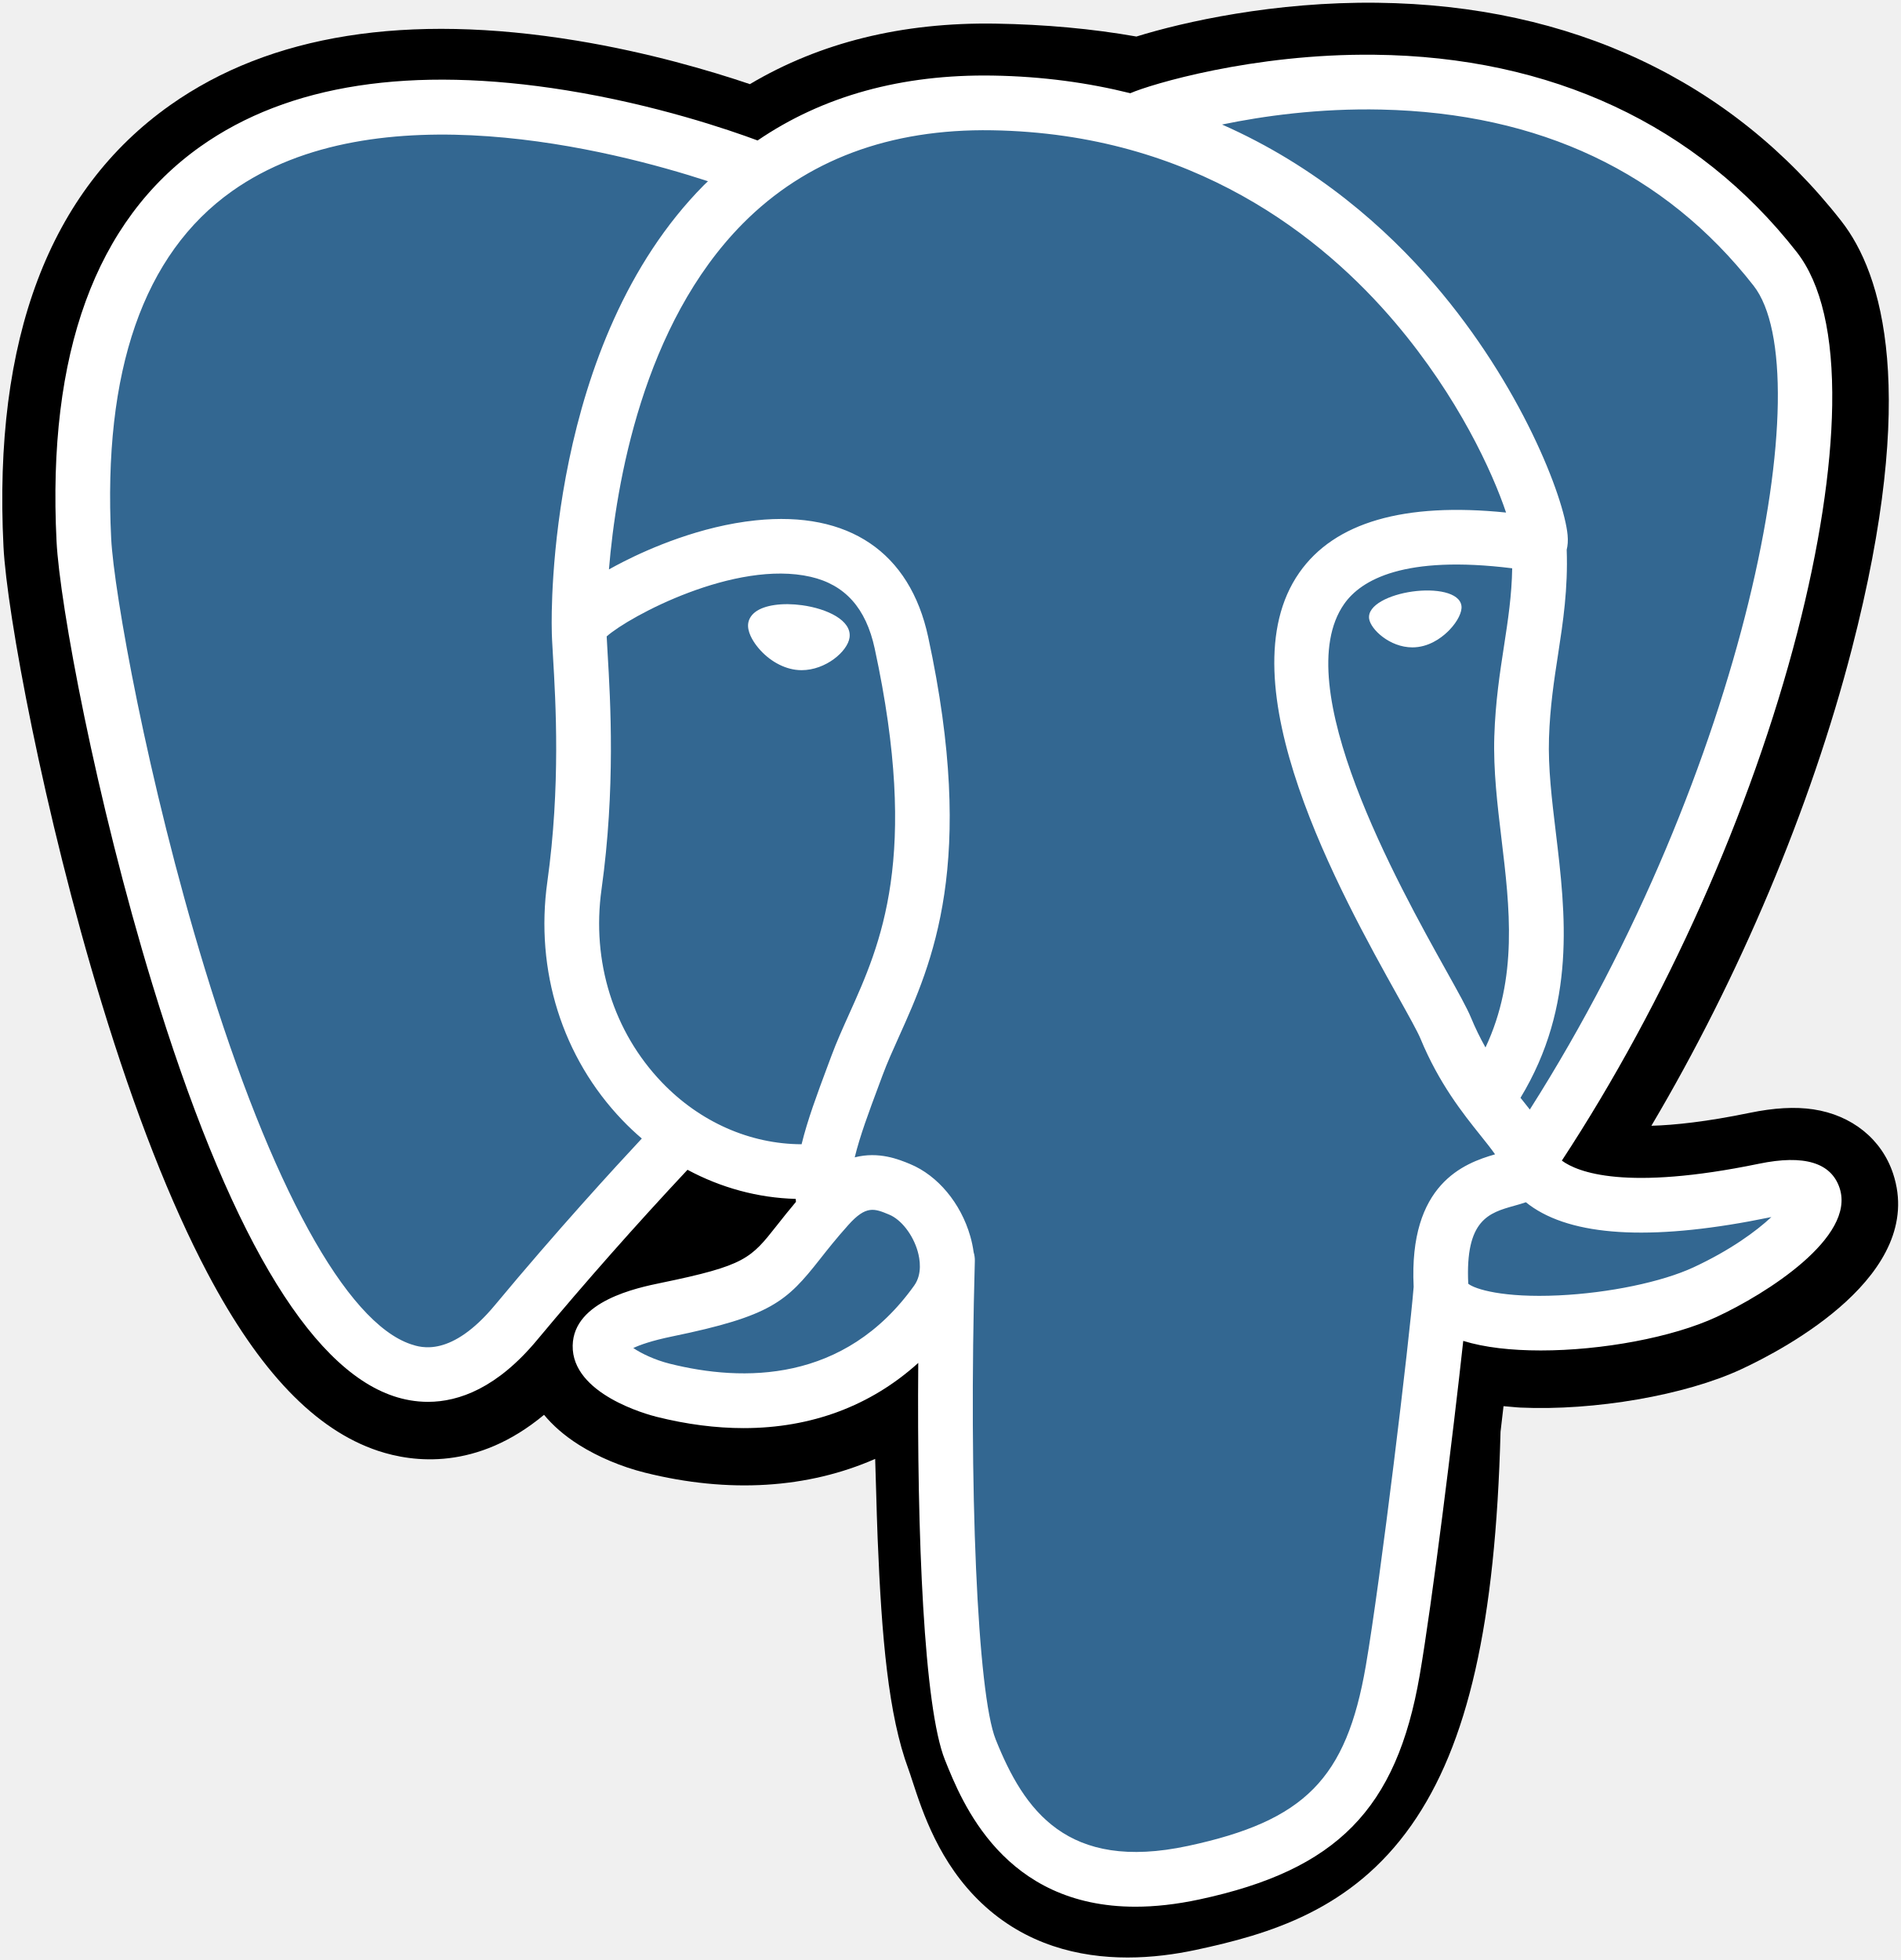
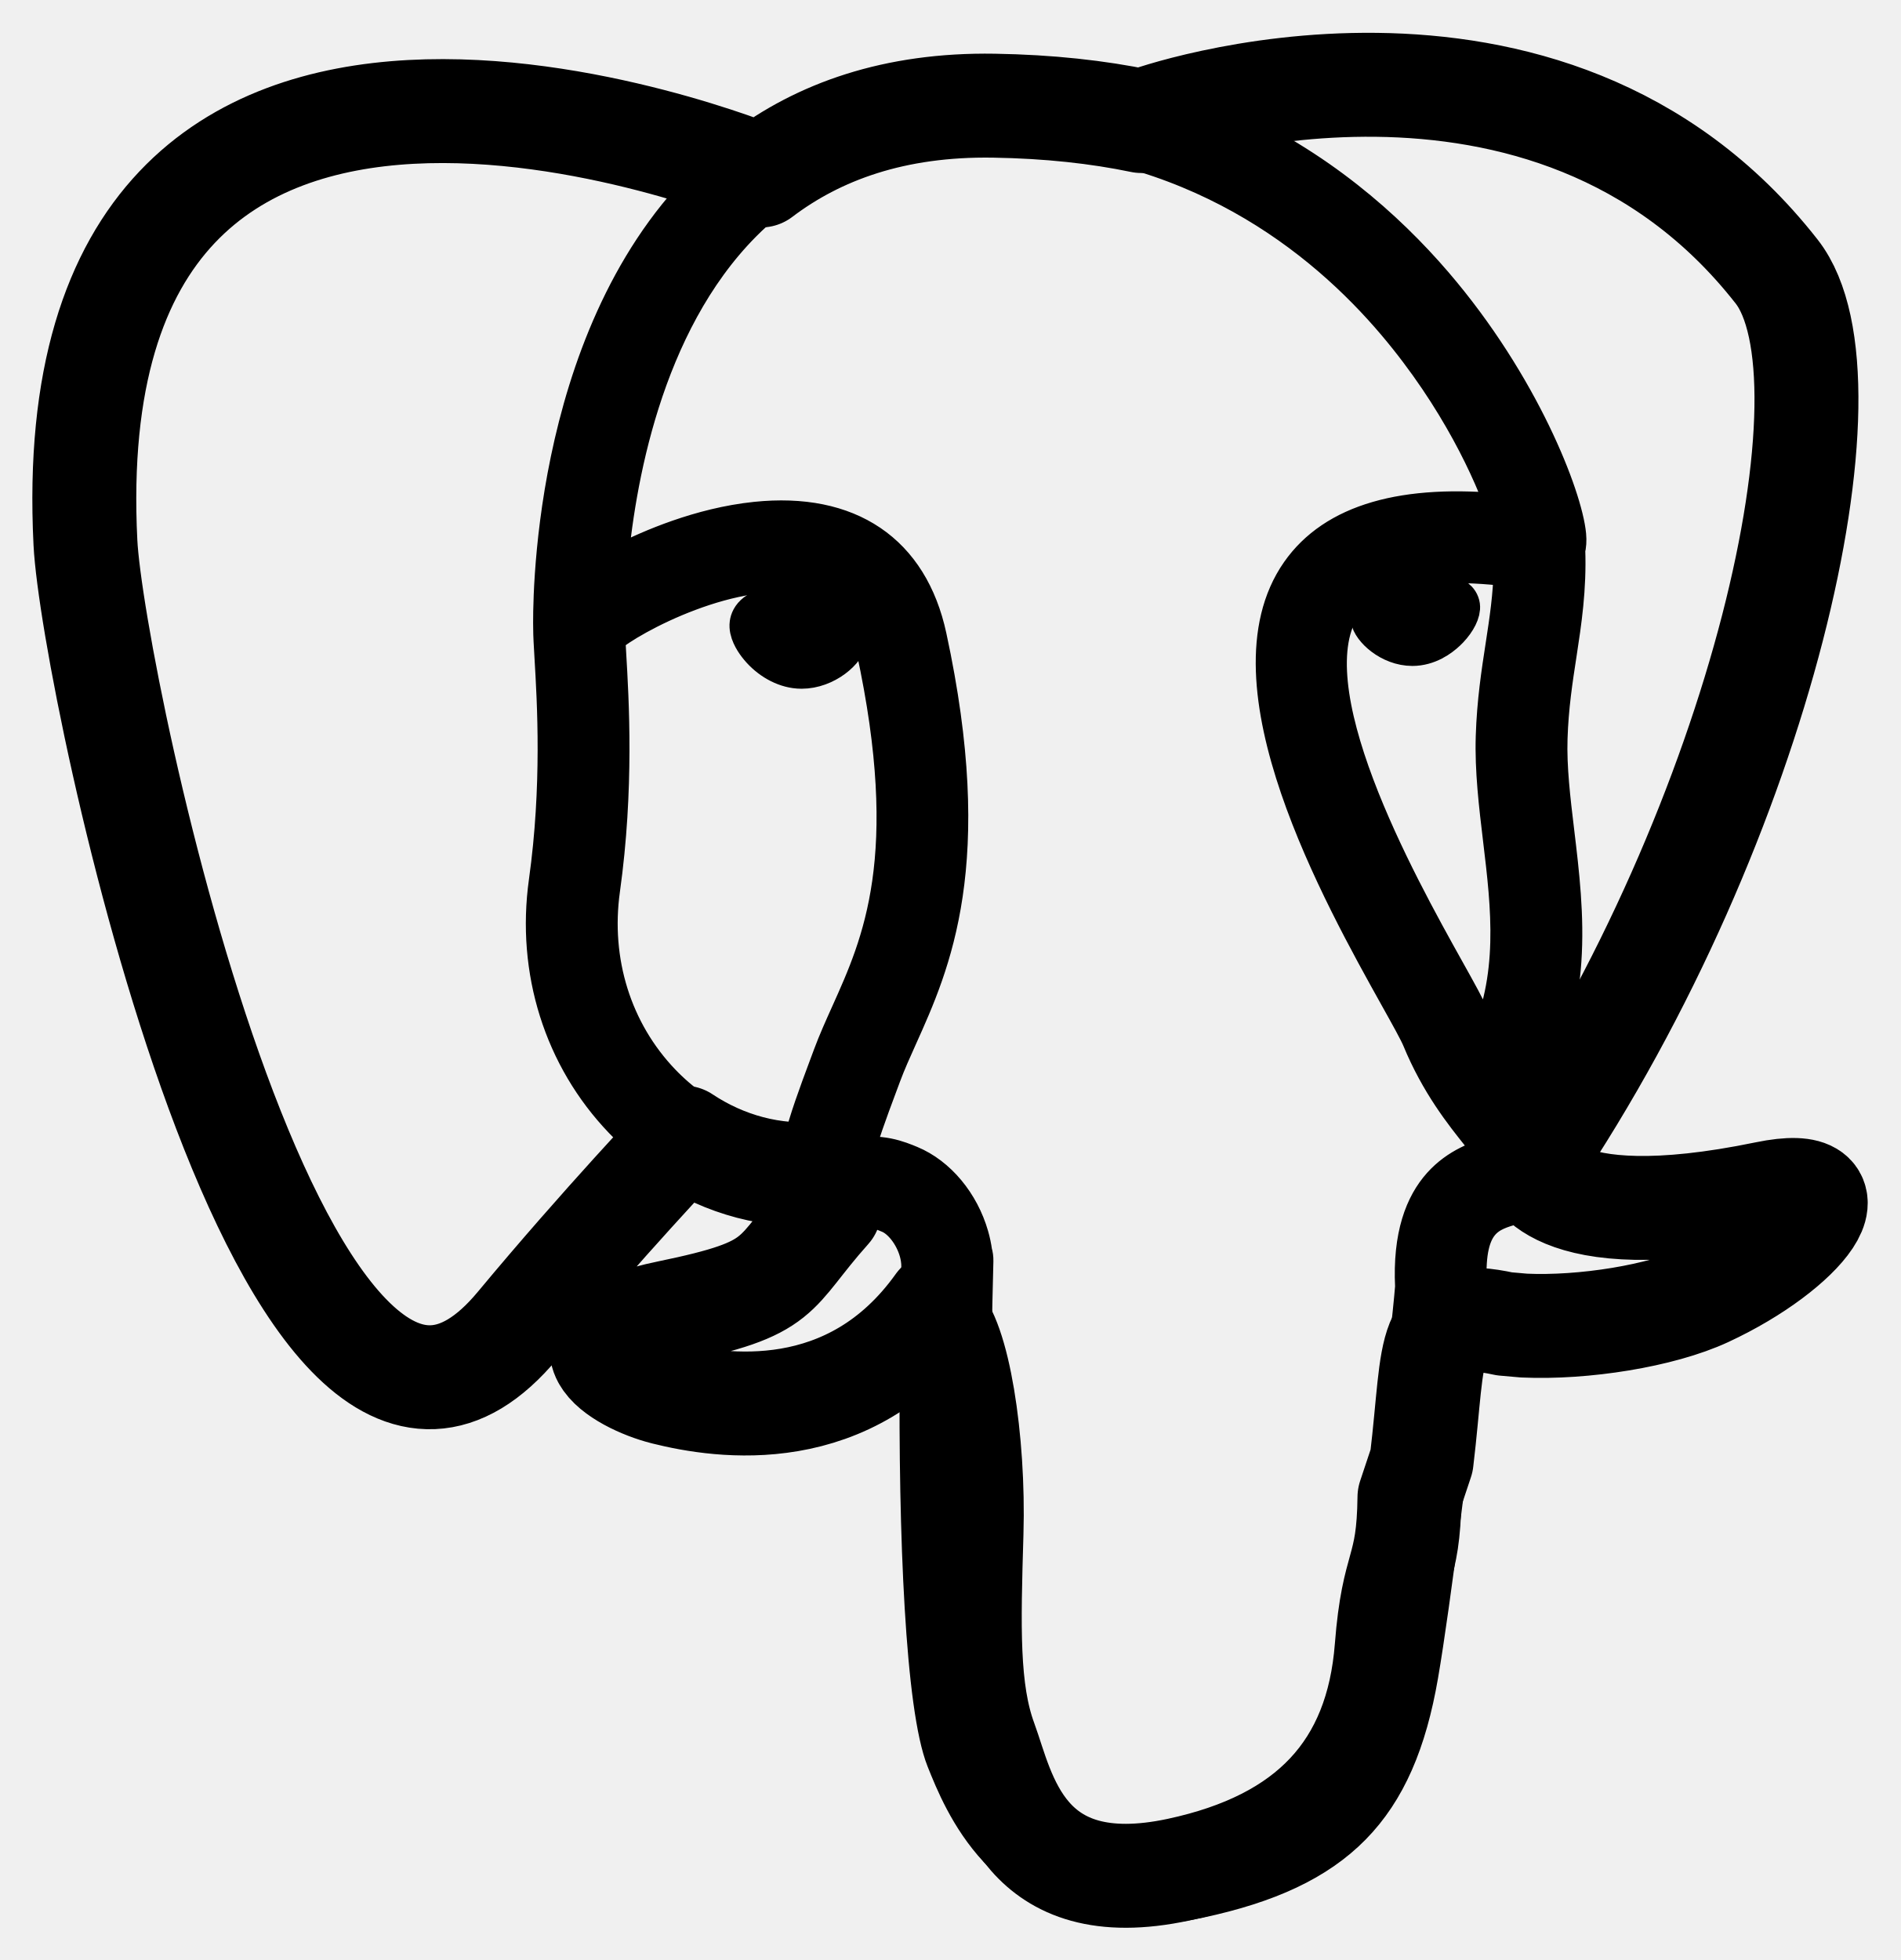
- <svg xmlns="http://www.w3.org/2000/svg" width="124.13" height="128" viewBox="0 0 256 264">
-   <path d="M255.008 158.086c-1.535-4.649-5.556-7.887-10.756-8.664c-2.452-.366-5.26-.21-8.583.475c-5.792 1.195-10.089 1.65-13.225 1.738c11.837-19.985 21.462-42.775 27.003-64.228c8.96-34.689 4.172-50.492-1.423-57.64C233.217 10.847 211.614.683 185.552.372c-13.903-.17-26.108 2.575-32.475 4.549c-5.928-1.046-12.302-1.63-18.99-1.738c-12.537-.2-23.614 2.533-33.079 8.15c-5.24-1.772-13.65-4.27-23.362-5.864c-22.842-3.75-41.252-.828-54.718 8.685C6.622 25.672-.937 45.684.461 73.634c.444 8.874 5.408 35.874 13.224 61.48c4.492 14.718 9.282 26.94 14.237 36.33c7.027 13.315 14.546 21.156 22.987 23.972c4.731 1.576 13.327 2.68 22.368-4.85c1.146 1.388 2.675 2.767 4.704 4.048c2.577 1.625 5.728 2.953 8.875 3.74c11.341 2.835 21.964 2.126 31.027-1.848c.056 1.612.099 3.152.135 4.482c.06 2.157.12 4.272.199 6.25c.537 13.374 1.447 23.773 4.143 31.049c.148.4.347 1.01.557 1.657c1.345 4.118 3.594 11.012 9.316 16.411c5.925 5.593 13.092 7.308 19.656 7.308c3.292 0 6.433-.432 9.188-1.022c9.82-2.105 20.973-5.311 29.041-16.799c7.628-10.86 11.336-27.217 12.007-52.99q.13-1.094.244-2.088l.16-1.362l1.797.158l.463.031c10.002.456 22.232-1.665 29.743-5.154c5.935-2.754 24.954-12.795 20.476-26.351" />
-   <path fill="#336791" d="M237.906 160.722c-29.74 6.135-31.785-3.934-31.785-3.934c31.4-46.593 44.527-105.736 33.2-120.211c-30.904-39.485-84.399-20.811-85.292-20.327l-.287.052c-5.876-1.22-12.451-1.946-19.842-2.067c-13.456-.22-23.664 3.528-31.41 9.402c0 0-95.43-39.314-90.991 49.444c.944 18.882 27.064 142.873 58.218 105.422c11.387-13.695 22.39-25.274 22.39-25.274c5.464 3.63 12.006 5.482 18.864 4.817l.533-.452c-.166 1.7-.09 3.363.213 5.332c-8.026 8.967-5.667 10.541-21.711 13.844c-16.235 3.346-6.698 9.302-.471 10.86c7.549 1.887 25.013 4.561 36.813-11.958l-.47 1.885c3.144 2.519 5.352 16.383 4.982 28.952c-.37 12.568-.617 21.197 1.86 27.937c2.479 6.74 4.948 21.905 26.04 17.386c17.623-3.777 26.756-13.564 28.027-29.89c.901-11.606 2.942-9.89 3.07-20.267l1.637-4.912c1.887-15.733.3-20.809 11.157-18.448l2.64.232c7.99.363 18.45-1.286 24.589-4.139c13.218-6.134 21.058-16.377 8.024-13.686z" />
-   <path fill="#FFF" d="M108.076 81.525c-2.68-.373-5.107-.028-6.335.902c-.69.523-.904 1.129-.962 1.546c-.154 1.105.62 2.327 1.096 2.957c1.346 1.784 3.312 3.01 5.258 3.28q.423.059.842.058c3.245 0 6.196-2.527 6.456-4.392c.325-2.336-3.066-3.893-6.355-4.35m88.784.073c-.256-1.831-3.514-2.353-6.606-1.923c-3.088.43-6.082 1.824-5.832 3.659c.2 1.427 2.777 3.863 5.827 3.863q.387 0 .78-.054c2.036-.282 3.53-1.575 4.24-2.32c1.08-1.136 1.706-2.402 1.591-3.225" />
-   <path fill="#FFF" d="M247.802 160.025c-1.134-3.429-4.784-4.532-10.848-3.28c-18.005 3.716-24.453 1.142-26.57-.417c13.995-21.32 25.508-47.092 31.719-71.137c2.942-11.39 4.567-21.968 4.7-30.59c.147-9.463-1.465-16.417-4.789-20.665c-13.402-17.125-33.072-26.311-56.882-26.563c-16.369-.184-30.199 4.005-32.88 5.183c-5.646-1.404-11.801-2.266-18.502-2.376c-12.288-.199-22.91 2.743-31.704 8.74c-3.82-1.422-13.692-4.811-25.765-6.756c-20.872-3.36-37.458-.814-49.294 7.571c-14.123 10.006-20.643 27.892-19.38 53.16c.425 8.501 5.269 34.653 12.913 59.698c10.062 32.964 21 51.625 32.508 55.464c1.347.449 2.9.763 4.613.763c4.198 0 9.345-1.892 14.7-8.33a530 530 0 0 1 20.261-22.926c4.524 2.428 9.494 3.784 14.577 3.92q.016.2.035.398a118 118 0 0 0-2.57 3.175c-3.522 4.471-4.255 5.402-15.592 7.736c-3.225.666-11.79 2.431-11.916 8.435c-.136 6.56 10.125 9.315 11.294 9.607c4.074 1.02 7.999 1.523 11.742 1.523c9.103 0 17.114-2.992 23.516-8.781c-.197 23.386.778 46.43 3.586 53.451c2.3 5.748 7.918 19.795 25.664 19.794c2.604 0 5.47-.303 8.623-.979c18.521-3.97 26.564-12.156 29.675-30.203c1.665-9.645 4.522-32.676 5.866-45.03c2.836.885 6.487 1.29 10.434 1.289c8.232 0 17.731-1.749 23.688-4.514c6.692-3.108 18.768-10.734 16.578-17.36m-44.106-83.48c-.061 3.647-.563 6.958-1.095 10.414c-.573 3.717-1.165 7.56-1.314 12.225c-.147 4.54.42 9.26.968 13.825c1.108 9.22 2.245 18.712-2.156 28.078a37 37 0 0 1-1.95-4.009c-.547-1.326-1.735-3.456-3.38-6.404c-6.399-11.476-21.384-38.35-13.713-49.316c2.285-3.264 8.084-6.62 22.64-4.813m-17.644-61.787c21.334.471 38.21 8.452 50.158 23.72c9.164 11.711-.927 64.998-30.14 110.969a171 171 0 0 0-.886-1.117l-.37-.462c7.549-12.467 6.073-24.802 4.759-35.738c-.54-4.488-1.05-8.727-.92-12.709c.134-4.22.692-7.84 1.232-11.34c.663-4.313 1.338-8.776 1.152-14.037c.139-.552.195-1.204.122-1.978c-.475-5.045-6.235-20.144-17.975-33.81c-6.422-7.475-15.787-15.84-28.574-21.482c5.5-1.14 13.021-2.203 21.442-2.016M66.674 175.778c-5.9 7.094-9.974 5.734-11.314 5.288c-8.73-2.912-18.86-21.364-27.791-50.624c-7.728-25.318-12.244-50.777-12.602-57.916c-1.128-22.578 4.345-38.313 16.268-46.769c19.404-13.76 51.306-5.524 64.125-1.347c-.184.182-.376.352-.558.537c-21.036 21.244-20.537 57.54-20.485 59.759c-.002.856.07 2.068.168 3.735c.362 6.105 1.036 17.467-.764 30.334c-1.672 11.957 2.014 23.66 10.111 32.109a36 36 0 0 0 2.617 2.468c-3.604 3.86-11.437 12.396-19.775 22.426m22.479-29.993c-6.526-6.81-9.49-16.282-8.133-25.99c1.9-13.592 1.199-25.43.822-31.79c-.053-.89-.1-1.67-.127-2.285c3.073-2.725 17.314-10.355 27.47-8.028c4.634 1.061 7.458 4.217 8.632 9.645c6.076 28.103.804 39.816-3.432 49.229c-.873 1.939-1.698 3.772-2.402 5.668l-.546 1.466c-1.382 3.706-2.668 7.152-3.465 10.424c-6.938-.02-13.687-2.984-18.819-8.34m1.065 37.9c-2.026-.506-3.848-1.385-4.917-2.114c.893-.42 2.482-.992 5.238-1.56c13.337-2.745 15.397-4.683 19.895-10.394c1.031-1.31 2.2-2.794 3.819-4.602l.002-.002c2.411-2.7 3.514-2.242 5.514-1.412c1.621.67 3.2 2.702 3.84 4.938c.303 1.056.643 3.06-.47 4.62c-9.396 13.156-23.088 12.987-32.921 10.526m69.799 64.952c-16.316 3.496-22.093-4.829-25.9-14.346c-2.457-6.144-3.665-33.85-2.808-64.447c.011-.407-.047-.8-.159-1.17a15.4 15.4 0 0 0-.456-2.162c-1.274-4.452-4.379-8.176-8.104-9.72c-1.48-.613-4.196-1.738-7.46-.903c.696-2.868 1.903-6.107 3.212-9.614l.549-1.475c.618-1.663 1.394-3.386 2.214-5.21c4.433-9.848 10.504-23.337 3.915-53.81c-2.468-11.414-10.71-16.988-23.204-15.693c-7.49.775-14.343 3.797-17.761 5.53c-.735.372-1.407.732-2.035 1.082c.954-11.5 4.558-32.992 18.04-46.59c8.489-8.56 19.794-12.788 33.568-12.56c27.14.444 44.544 14.372 54.366 25.979c8.464 10.001 13.047 20.076 14.876 25.51c-13.755-1.399-23.11 1.316-27.852 8.096c-10.317 14.748 5.644 43.372 13.315 57.129c1.407 2.521 2.621 4.7 3.003 5.626c2.498 6.054 5.732 10.096 8.093 13.046c.724.904 1.426 1.781 1.96 2.547c-4.166 1.201-11.649 3.976-10.967 17.847c-.55 6.96-4.461 39.546-6.448 51.059c-2.623 15.21-8.22 20.875-23.957 24.25m68.104-77.936c-4.26 1.977-11.389 3.46-18.161 3.779c-7.48.35-11.288-.838-12.184-1.569c-.42-8.644 2.797-9.547 6.202-10.503c.535-.15 1.057-.297 1.561-.473q.469.383 1.032.756c6.012 3.968 16.735 4.396 31.874 1.271l.166-.033c-2.042 1.909-5.536 4.471-10.49 6.772" />
+ <svg xmlns="http://www.w3.org/2000/svg" width="124.13" height="128" viewBox="0 0 256 264" fill="none" stroke="#000" stroke-linejoin="round">
+   <path stroke-width="14" d="M237.906 160.722c-29.74 6.135-31.785-3.934-31.785-3.934c31.4-46.593 44.527-105.736 33.2-120.211c-30.904-39.485-84.399-20.811-85.292-20.327l-.287.052c-5.876-1.22-12.451-1.946-19.842-2.067c-13.456-.22-23.664 3.528-31.41 9.402c0 0-95.43-39.314-90.991 49.444c.944 18.882 27.064 142.873 58.218 105.422c11.387-13.695 22.39-25.274 22.39-25.274c5.464 3.63 12.006 5.482 18.864 4.817l.533-.452c-.166 1.7-.09 3.363.213 5.332c-8.026 8.967-5.667 10.541-21.711 13.844c-16.235 3.346-6.698 9.302-.471 10.86c7.549 1.887 25.013 4.561 36.813-11.958l-.47 1.885c3.144 2.519 5.352 16.383 4.982 28.952c-.37 12.568-.617 21.197 1.86 27.937c2.479 6.74 4.948 21.905 26.04 17.386c17.623-3.777 26.756-13.564 28.027-29.89c.901-11.606 2.942-9.89 3.07-20.267l1.637-4.912c1.887-15.733.3-20.809 11.157-18.448l2.64.232c7.99.363 18.45-1.286 24.589-4.139c13.218-6.134 21.058-16.377 8.024-13.686z" />
+   <path fill="#000" stroke="#000" stroke-width="5" d="M108.076 81.525c-2.68-.373-5.107-.028-6.335.902c-.69.523-.904 1.129-.962 1.546c-.154 1.105.62 2.327 1.096 2.957c1.346 1.784 3.312 3.01 5.258 3.28q.423.059.842.058c3.245 0 6.196-2.527 6.456-4.392c.325-2.336-3.066-3.893-6.355-4.35m88.784.073c-.256-1.831-3.514-2.353-6.606-1.923c-3.088.43-6.082 1.824-5.832 3.659c.2 1.427 2.777 3.863 5.827 3.863q.387 0 .78-.054c2.036-.282 3.53-1.575 4.24-2.32c1.08-1.136 1.706-2.402 1.591-3.225" />
+   <path fill="#000" stroke="#000" stroke-width="5" d="M247.802 160.025c-1.134-3.429-4.784-4.532-10.848-3.28c-18.005 3.716-24.453 1.142-26.57-.417c13.995-21.32 25.508-47.092 31.719-71.137c2.942-11.39 4.567-21.968 4.7-30.59c.147-9.463-1.465-16.417-4.789-20.665c-13.402-17.125-33.072-26.311-56.882-26.563c-16.369-.184-30.199 4.005-32.88 5.183c-5.646-1.404-11.801-2.266-18.502-2.376c-12.288-.199-22.91 2.743-31.704 8.74c-3.82-1.422-13.692-4.811-25.765-6.756c-20.872-3.36-37.458-.814-49.294 7.571c-14.123 10.006-20.643 27.892-19.38 53.16c.425 8.501 5.269 34.653 12.913 59.698c10.062 32.964 21 51.625 32.508 55.464c1.347.449 2.9.763 4.613.763c4.198 0 9.345-1.892 14.7-8.33a530 530 0 0 1 20.261-22.926c4.524 2.428 9.494 3.784 14.577 3.92q.016.2.035.398a118 118 0 0 0-2.57 3.175c-3.522 4.471-4.255 5.402-15.592 7.736c-3.225.666-11.79 2.431-11.916 8.435c-.136 6.56 10.125 9.315 11.294 9.607c4.074 1.02 7.999 1.523 11.742 1.523c9.103 0 17.114-2.992 23.516-8.781c-.197 23.386.778 46.43 3.586 53.451c2.3 5.748 7.918 19.795 25.664 19.794c2.604 0 5.47-.303 8.623-.979c18.521-3.97 26.564-12.156 29.675-30.203c1.665-9.645 4.522-32.676 5.866-45.03c2.836.885 6.487 1.29 10.434 1.289c8.232 0 17.731-1.749 23.688-4.514c6.692-3.108 18.768-10.734 16.578-17.36m-44.106-83.48c-.061 3.647-.563 6.958-1.095 10.414c-.573 3.717-1.165 7.56-1.314 12.225c-.147 4.54.42 9.26.968 13.825c1.108 9.22 2.245 18.712-2.156 28.078a37 37 0 0 1-1.95-4.009c-.547-1.326-1.735-3.456-3.38-6.404c-6.399-11.476-21.384-38.35-13.713-49.316c2.285-3.264 8.084-6.62 22.64-4.813m-17.644-61.787c21.334.471 38.21 8.452 50.158 23.72c9.164 11.711-.927 64.998-30.14 110.969a171 171 0 0 0-.886-1.117l-.37-.462c7.549-12.467 6.073-24.802 4.759-35.738c-.54-4.488-1.05-8.727-.92-12.709c.134-4.22.692-7.84 1.232-11.34c.663-4.313 1.338-8.776 1.152-14.037c.139-.552.195-1.204.122-1.978c-.475-5.045-6.235-20.144-17.975-33.81c-6.422-7.475-15.787-15.84-28.574-21.482c5.5-1.14 13.021-2.203 21.442-2.016M66.674 175.778c-5.9 7.094-9.974 5.734-11.314 5.288c-8.73-2.912-18.86-21.364-27.791-50.624c-7.728-25.318-12.244-50.777-12.602-57.916c-1.128-22.578 4.345-38.313 16.268-46.769c19.404-13.76 51.306-5.524 64.125-1.347c-.184.182-.376.352-.558.537c-21.036 21.244-20.537 57.54-20.485 59.759c-.002.856.07 2.068.168 3.735c.362 6.105 1.036 17.467-.764 30.334c-1.672 11.957 2.014 23.66 10.111 32.109a36 36 0 0 0 2.617 2.468c-3.604 3.86-11.437 12.396-19.775 22.426m22.479-29.993c-6.526-6.81-9.49-16.282-8.133-25.99c1.9-13.592 1.199-25.43.822-31.79c-.053-.89-.1-1.67-.127-2.285c3.073-2.725 17.314-10.355 27.47-8.028c4.634 1.061 7.458 4.217 8.632 9.645c6.076 28.103.804 39.816-3.432 49.229c-.873 1.939-1.698 3.772-2.402 5.668l-.546 1.466c-1.382 3.706-2.668 7.152-3.465 10.424c-6.938-.02-13.687-2.984-18.819-8.34m1.065 37.9c-2.026-.506-3.848-1.385-4.917-2.114c.893-.42 2.482-.992 5.238-1.56c13.337-2.745 15.397-4.683 19.895-10.394c1.031-1.31 2.2-2.794 3.819-4.602l.002-.002c2.411-2.7 3.514-2.242 5.514-1.412c1.621.67 3.2 2.702 3.84 4.938c.303 1.056.643 3.06-.47 4.62c-9.396 13.156-23.088 12.987-32.921 10.526m69.799 64.952c-16.316 3.496-22.093-4.829-25.9-14.346c-2.457-6.144-3.665-33.85-2.808-64.447c.011-.407-.047-.8-.159-1.17a15.4 15.4 0 0 0-.456-2.162c-1.274-4.452-4.379-8.176-8.104-9.72c-1.48-.613-4.196-1.738-7.46-.903c.696-2.868 1.903-6.107 3.212-9.614l.549-1.475c.618-1.663 1.394-3.386 2.214-5.21c4.433-9.848 10.504-23.337 3.915-53.81c-2.468-11.414-10.71-16.988-23.204-15.693c-7.49.775-14.343 3.797-17.761 5.53c-.735.372-1.407.732-2.035 1.082c.954-11.5 4.558-32.992 18.04-46.59c8.489-8.56 19.794-12.788 33.568-12.56c27.14.444 44.544 14.372 54.366 25.979c8.464 10.001 13.047 20.076 14.876 25.51c-13.755-1.399-23.11 1.316-27.852 8.096c-10.317 14.748 5.644 43.372 13.315 57.129c1.407 2.521 2.621 4.7 3.003 5.626c2.498 6.054 5.732 10.096 8.093 13.046c.724.904 1.426 1.781 1.96 2.547c-4.166 1.201-11.649 3.976-10.967 17.847c-.55 6.96-4.461 39.546-6.448 51.059c-2.623 15.21-8.22 20.875-23.957 24.25m68.104-77.936c-4.26 1.977-11.389 3.46-18.161 3.779c-7.48.35-11.288-.838-12.184-1.569c-.42-8.644 2.797-9.547 6.202-10.503c.535-.15 1.057-.297 1.561-.473q.469.383 1.032.756c6.012 3.968 16.735 4.396 31.874 1.271l.166-.033c-2.042 1.909-5.536 4.471-10.49 6.772" />
</svg>
